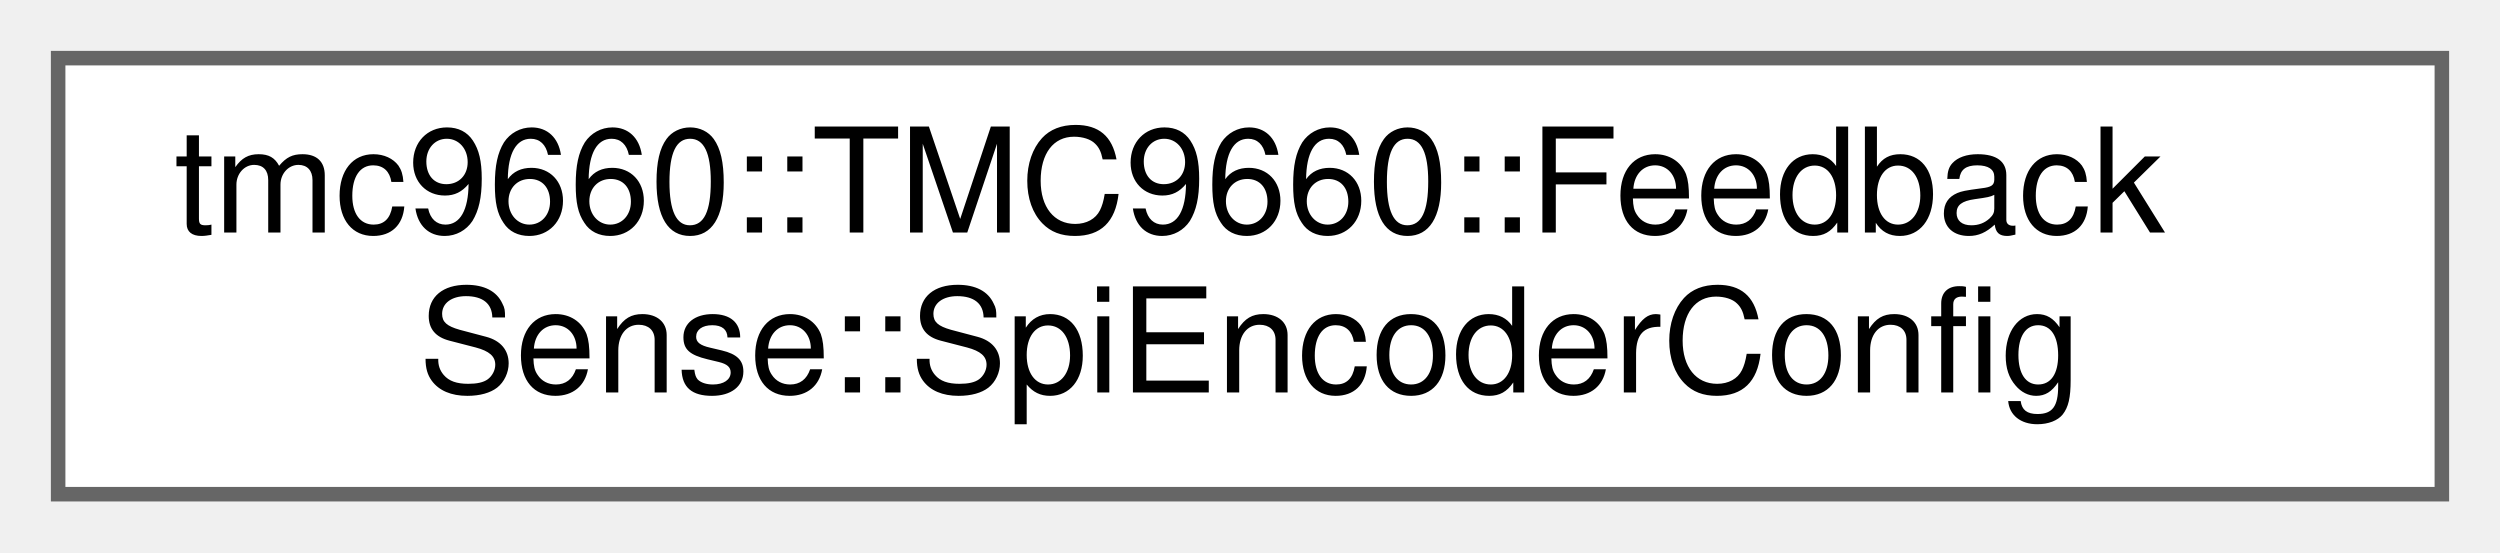
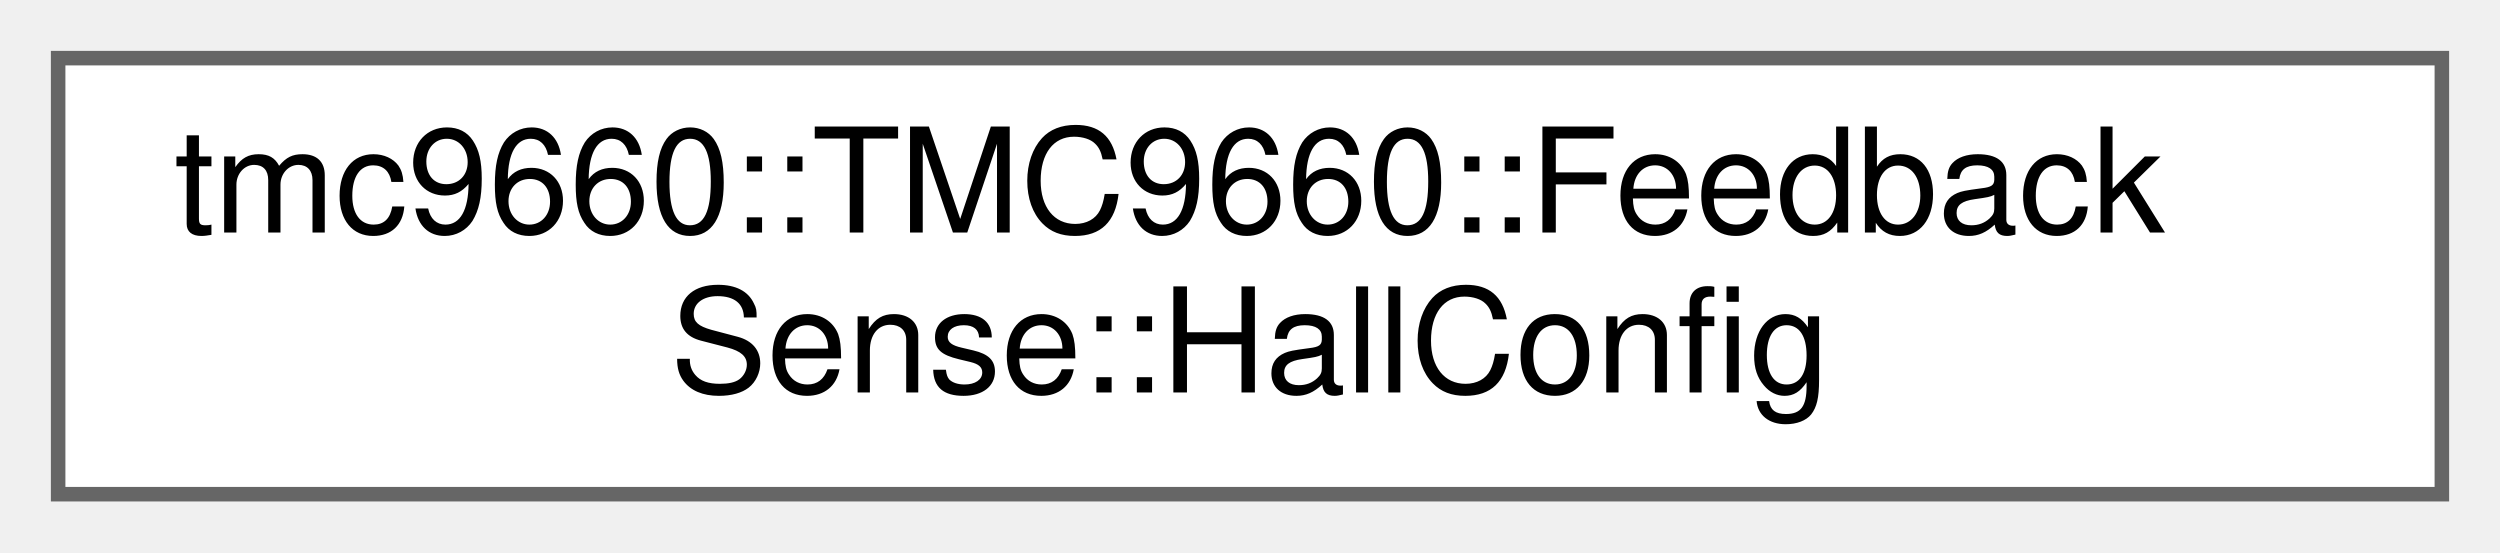
<svg xmlns="http://www.w3.org/2000/svg" xmlns:xlink="http://www.w3.org/1999/xlink" width="172pt" height="38pt" viewBox="0.00 0.00 172.00 38.00">
  <g id="graph0" class="graph" transform="scale(1 1) rotate(0) translate(4 34)">
    <g id="Node000000" class="node">
      <g id="a_Node000000">
-         <a xlink:href="structtmc9660_1_1TMC9660_1_1FeedbackSense_1_1SpiEncoderConfig.html" target="_top" xlink:title="Configuration structure for SPI encoder auto-configuration.">
+         <a xlink:href="structtmc9660_1_1TMC9660_1_1FeedbackSense_1_1HallConfig.html" target="_top" xlink:title="Configuration structure for Hall sensor auto-configuration.">
          <polygon fill="white" stroke="#666666" points="164,-30 0,-30 0,0 164,0 164,-30" />
          <text text-anchor="start" x="8" y="-18" font-family="Helvetica,sans-Serif" font-size="10.00">tmc9660::TMC9660::Feedback</text>
-           <text text-anchor="middle" x="82" y="-7" font-family="Helvetica,sans-Serif" font-size="10.00">Sense::SpiEncoderConfig</text>
+           <text text-anchor="middle" x="82" y="-7" font-family="Helvetica,sans-Serif" font-size="10.00">Sense::HallConfig</text>
        </a>
      </g>
    </g>
  </g>
</svg>
